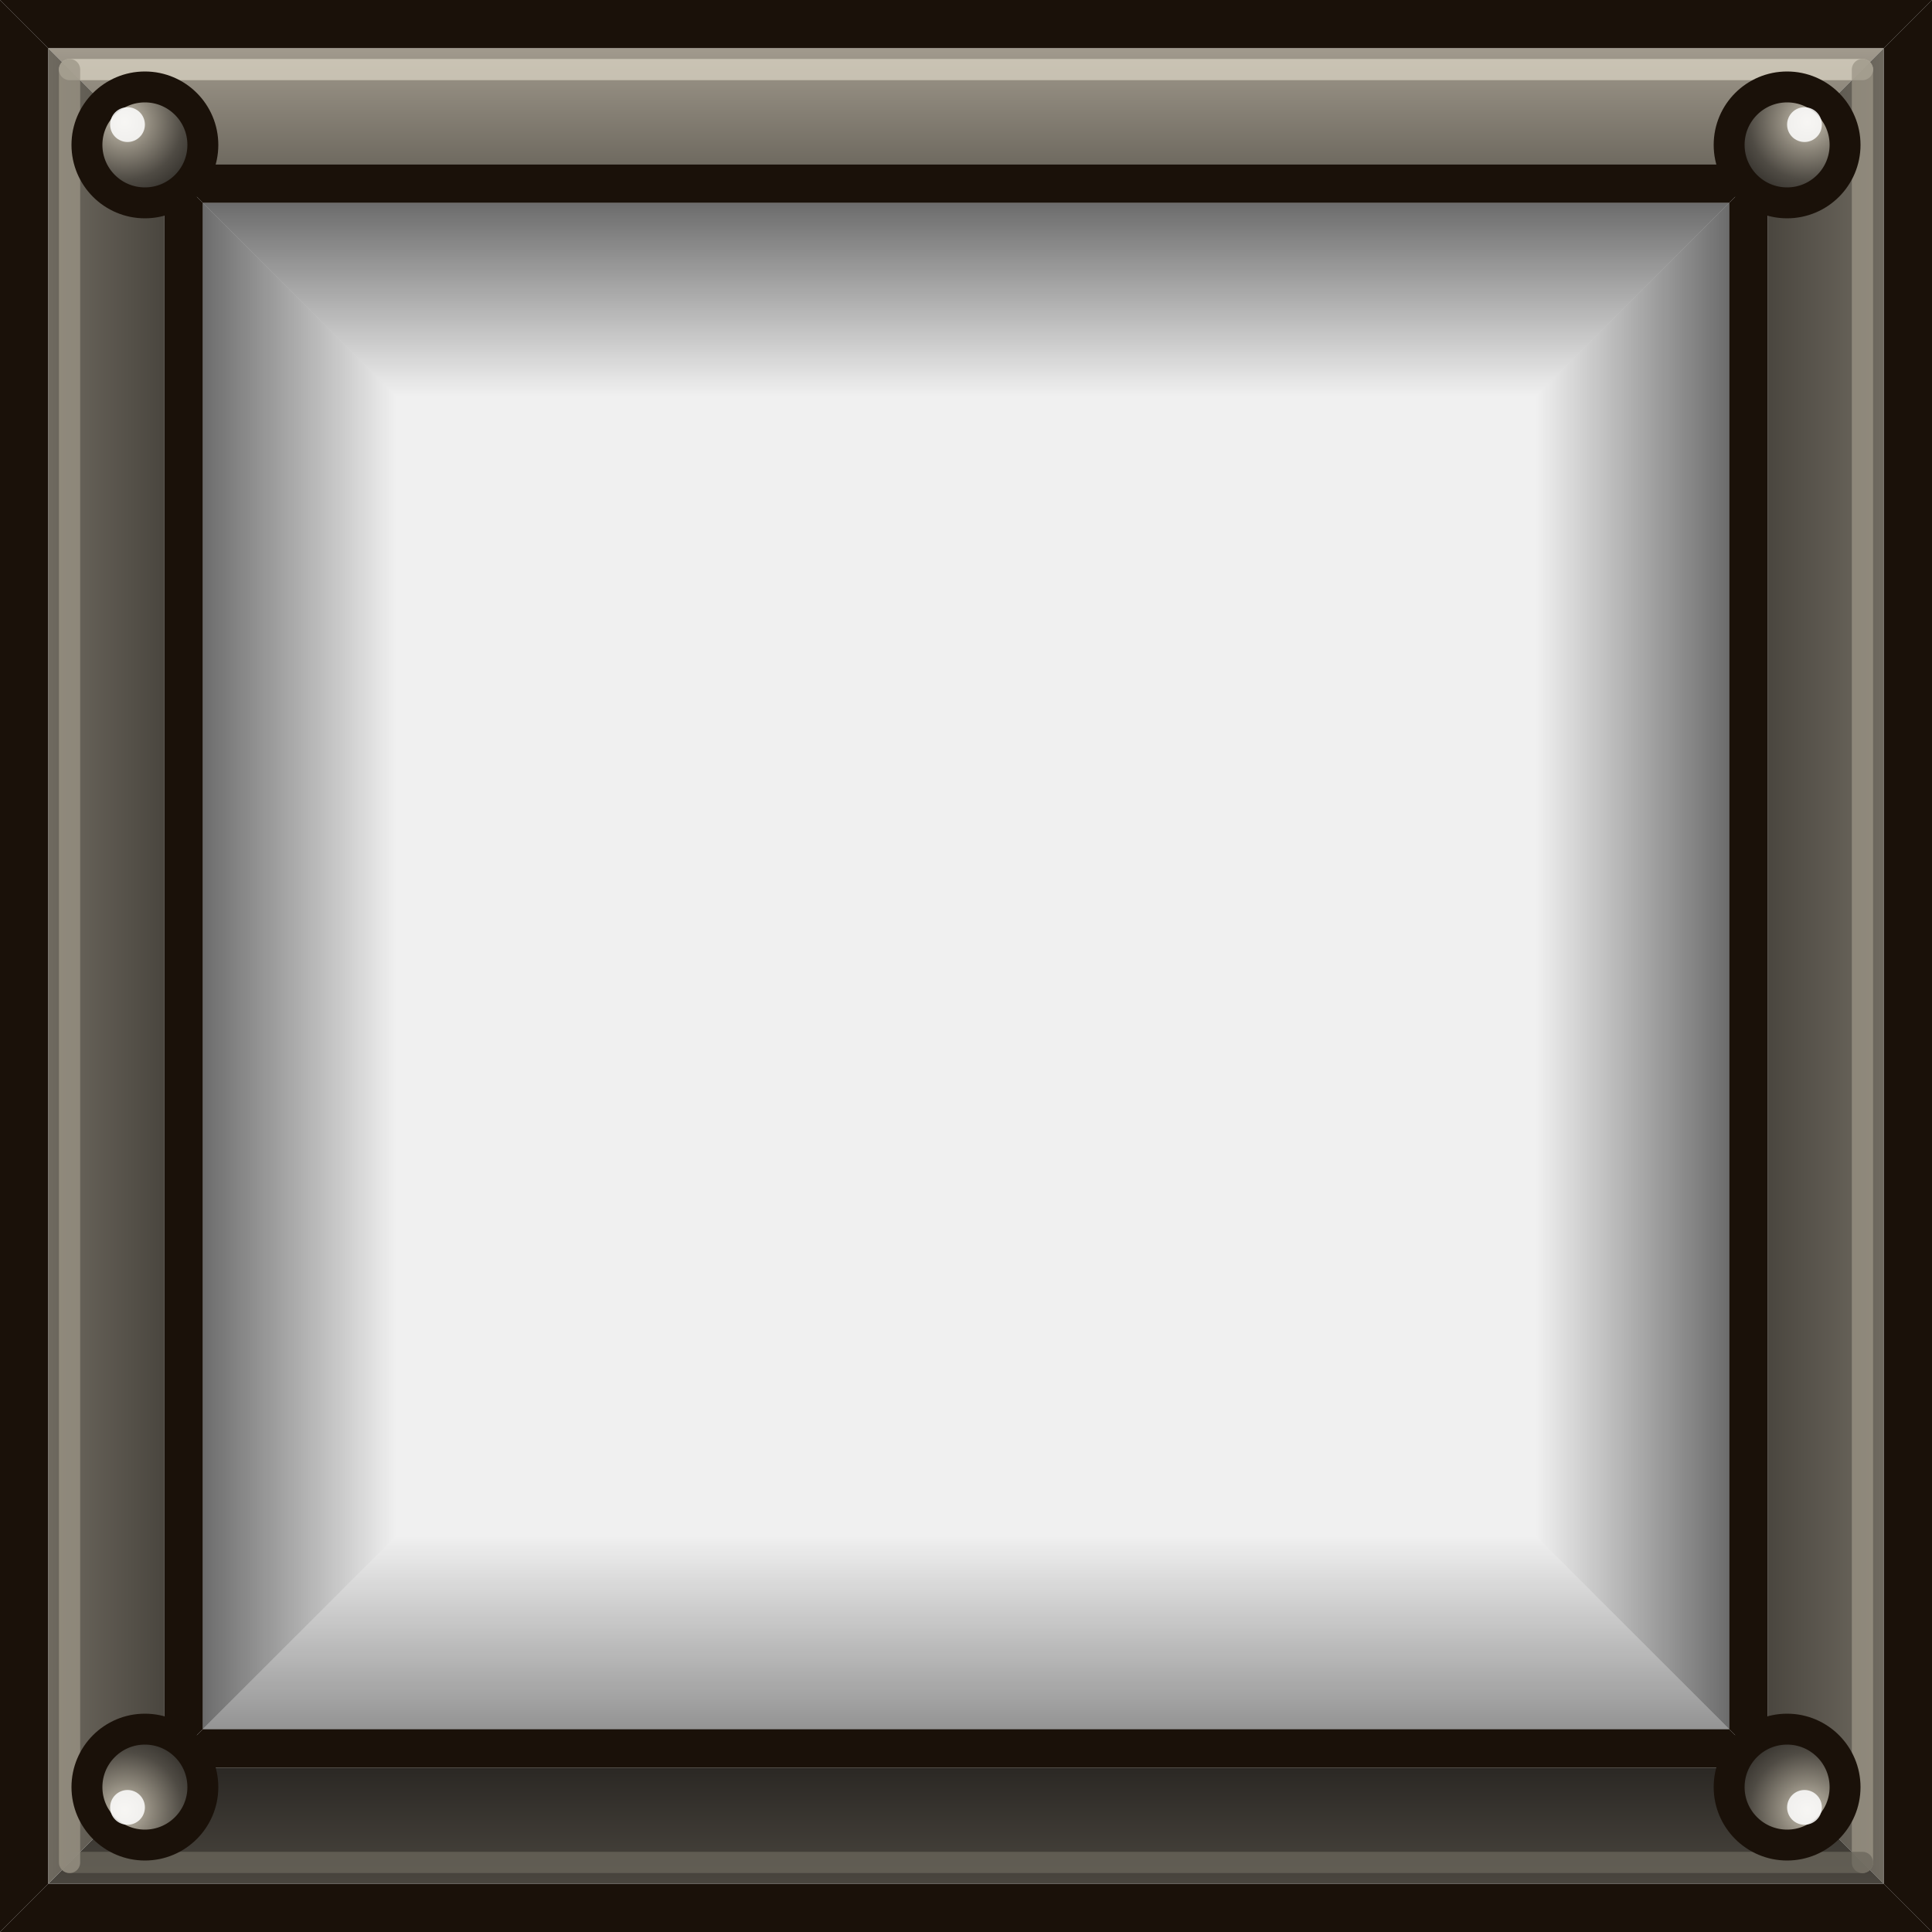
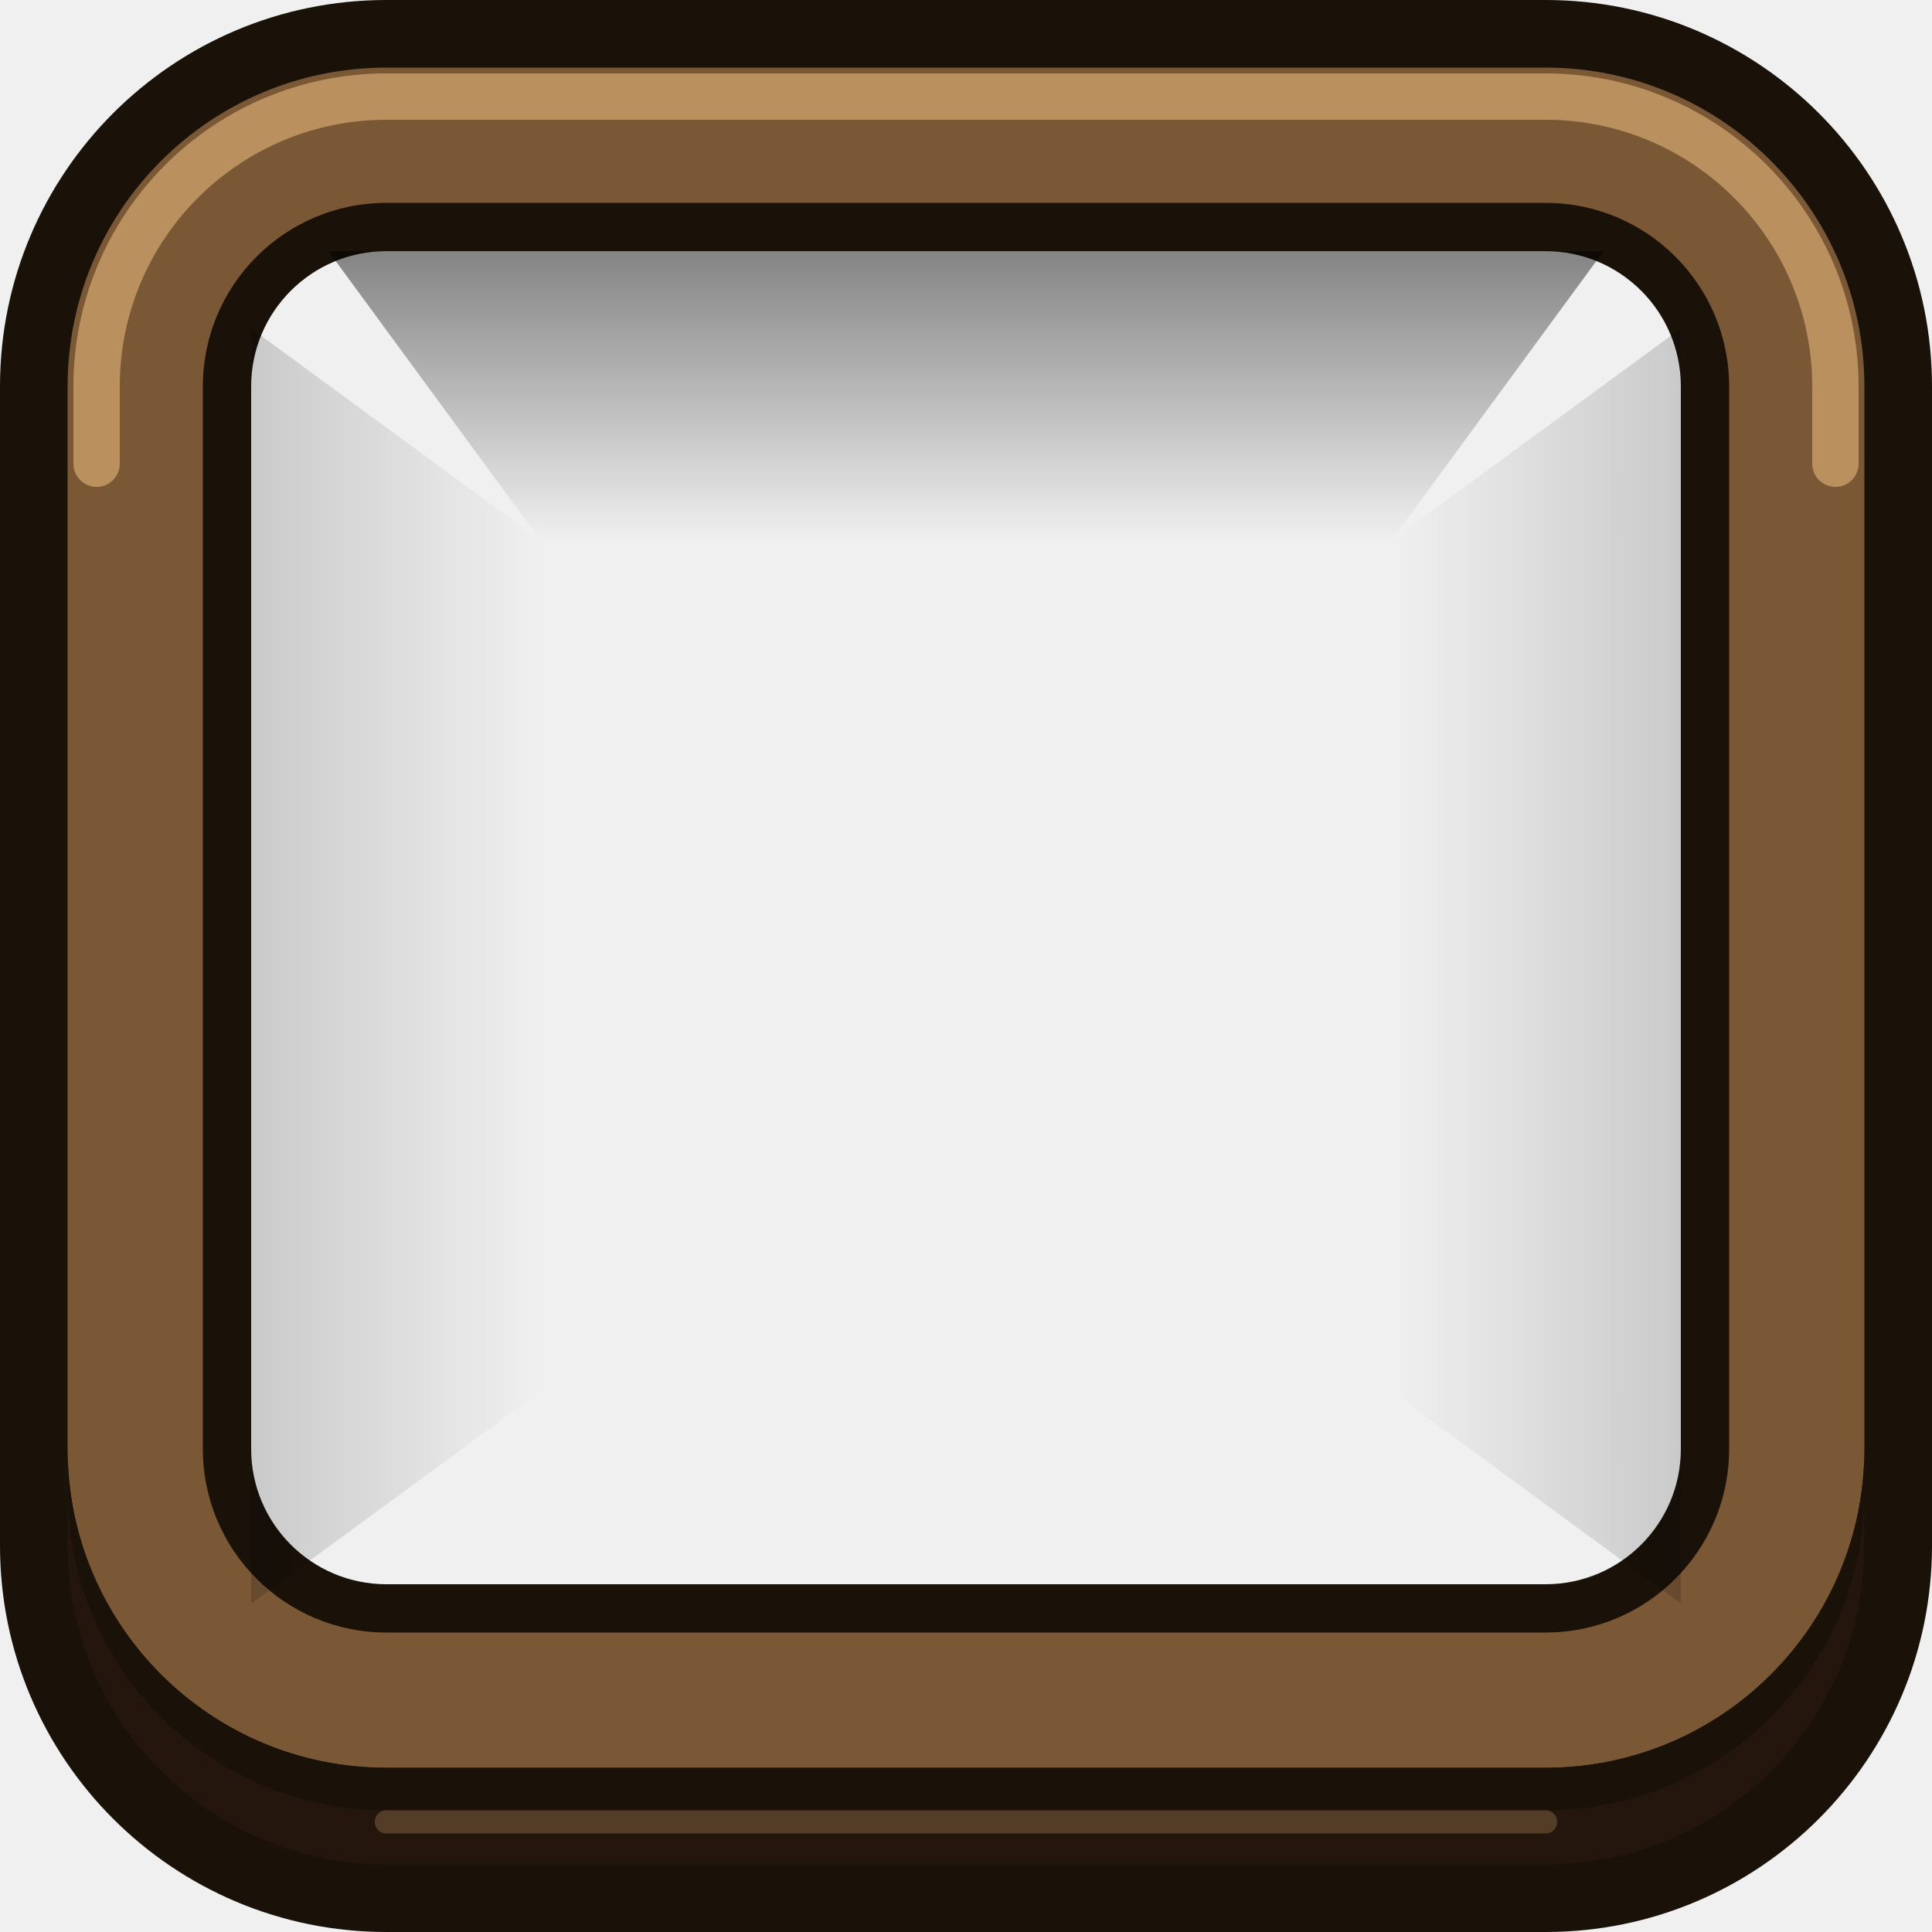
<svg xmlns="http://www.w3.org/2000/svg" viewBox="0 0 100 100" width="100" height="100">
  <defs>
-     <linearGradient id="g1" gradientUnits="userSpaceOnUse" x1="0" y1="0" x2="0" y2="2.5">
-       <stop offset="0" stop-color="#1a1109" />
-       <stop offset="1" stop-color="#1a1109" />
-     </linearGradient>
-     <linearGradient id="g2" gradientUnits="userSpaceOnUse" x1="0" y1="0" x2="0" y2="2.5">
-       <stop offset="0" stop-color="#1a1109" />
-       <stop offset="1" stop-color="#1a1109" />
-     </linearGradient>
-     <linearGradient id="g3" gradientUnits="userSpaceOnUse" x1="0" y1="0" x2="0" y2="2.5">
-       <stop offset="0" stop-color="#1a1109" />
-       <stop offset="1" stop-color="#1a1109" />
-     </linearGradient>
-     <linearGradient id="g4" gradientUnits="userSpaceOnUse" x1="0" y1="0" x2="0" y2="2.5">
-       <stop offset="0" stop-color="#1a1109" />
-       <stop offset="1" stop-color="#1a1109" />
-     </linearGradient>
-     <linearGradient id="g5" gradientUnits="userSpaceOnUse" x1="0" y1="2.5" x2="0" y2="8.5">
-       <stop offset="0" stop-color="#a19a8d" />
-       <stop offset="1" stop-color="#6f6a60" />
-     </linearGradient>
-     <linearGradient id="g6" gradientUnits="userSpaceOnUse" x1="0" y1="2.5" x2="0" y2="8.5">
-       <stop offset="0" stop-color="#6f6a60" />
-       <stop offset="1" stop-color="#4a463f" />
-     </linearGradient>
-     <linearGradient id="g7" gradientUnits="userSpaceOnUse" x1="0" y1="2.5" x2="0" y2="8.5">
-       <stop offset="0" stop-color="#4a463f" />
-       <stop offset="1" stop-color="#2b2824" />
-     </linearGradient>
-     <linearGradient id="g8" gradientUnits="userSpaceOnUse" x1="0" y1="2.5" x2="0" y2="8.5">
-       <stop offset="0" stop-color="#6f6a60" />
-       <stop offset="1" stop-color="#4a463f" />
-     </linearGradient>
-     <linearGradient id="g9" gradientUnits="userSpaceOnUse" x1="0" y1="8.5" x2="0" y2="10.5">
-       <stop offset="0" stop-color="#1a1109" />
-       <stop offset="1" stop-color="#1a1109" />
-     </linearGradient>
-     <linearGradient id="g10" gradientUnits="userSpaceOnUse" x1="0" y1="8.5" x2="0" y2="10.5">
-       <stop offset="0" stop-color="#1a1109" />
-       <stop offset="1" stop-color="#1a1109" />
-     </linearGradient>
-     <linearGradient id="g11" gradientUnits="userSpaceOnUse" x1="0" y1="8.5" x2="0" y2="10.5">
-       <stop offset="0" stop-color="#1a1109" />
-       <stop offset="1" stop-color="#1a1109" />
-     </linearGradient>
-     <linearGradient id="g12" gradientUnits="userSpaceOnUse" x1="0" y1="8.5" x2="0" y2="10.5">
-       <stop offset="0" stop-color="#1a1109" />
-       <stop offset="1" stop-color="#1a1109" />
-     </linearGradient>
-     <linearGradient id="g13" gradientUnits="userSpaceOnUse" x1="0" y1="10.5" x2="0" y2="20.5">
-       <stop offset="0" stop-color="#000000" stop-opacity="0.55" />
+     <linearGradient id="g1" gradientUnits="userSpaceOnUse" x1="0" y1="13.0" x2="0" y2="28.0">
+       <stop offset="0" stop-color="#000000" stop-opacity="0.45" />
      <stop offset="1" stop-color="#000000" stop-opacity="0" />
    </linearGradient>
-     <linearGradient id="g14" gradientUnits="userSpaceOnUse" x1="0" y1="10.5" x2="0" y2="20.5">
-       <stop offset="0" stop-color="#000000" stop-opacity="0.55" />
+     <linearGradient id="g2" gradientUnits="userSpaceOnUse" x1="0" y1="13.0" x2="0" y2="28.0">
+       <stop offset="0" stop-color="#000000" stop-opacity="0.158" />
      <stop offset="1" stop-color="#000000" stop-opacity="0" />
    </linearGradient>
-     <linearGradient id="g15" gradientUnits="userSpaceOnUse" x1="0" y1="10.5" x2="0" y2="20.5">
-       <stop offset="0" stop-color="#000000" stop-opacity="0.385" />
+     <linearGradient id="g3" gradientUnits="userSpaceOnUse" x1="0" y1="13.0" x2="0" y2="28.0">
+       <stop offset="0" stop-color="#000000" stop-opacity="0.158" />
      <stop offset="1" stop-color="#000000" stop-opacity="0" />
    </linearGradient>
-     <linearGradient id="g16" gradientUnits="userSpaceOnUse" x1="0" y1="10.5" x2="0" y2="20.5">
-       <stop offset="0" stop-color="#000000" stop-opacity="0.55" />
-       <stop offset="1" stop-color="#000000" stop-opacity="0" />
-     </linearGradient>
-     <radialGradient id="g17" gradientUnits="userSpaceOnUse" cx="6.45" cy="6.3" r="4.5">
-       <stop offset="0" stop-color="#c9c2b3" />
-       <stop offset="0.333" stop-color="#8a8478" />
-       <stop offset="0.667" stop-color="#4f4b44" />
-       <stop offset="1" stop-color="#2a2723" />
-     </radialGradient>
-     <radialGradient id="g18" gradientUnits="userSpaceOnUse" cx="6.45" cy="6.3" r="4.5">
-       <stop offset="0" stop-color="#c9c2b3" />
-       <stop offset="0.333" stop-color="#8a8478" />
-       <stop offset="0.667" stop-color="#4f4b44" />
-       <stop offset="1" stop-color="#2a2723" />
-     </radialGradient>
-     <radialGradient id="g19" gradientUnits="userSpaceOnUse" cx="6.45" cy="6.3" r="4.5">
-       <stop offset="0" stop-color="#c9c2b3" />
-       <stop offset="0.333" stop-color="#8a8478" />
-       <stop offset="0.667" stop-color="#4f4b44" />
-       <stop offset="1" stop-color="#2a2723" />
-     </radialGradient>
-     <radialGradient id="g20" gradientUnits="userSpaceOnUse" cx="6.45" cy="6.3" r="4.5">
-       <stop offset="0" stop-color="#c9c2b3" />
-       <stop offset="0.333" stop-color="#8a8478" />
-       <stop offset="0.667" stop-color="#4f4b44" />
-       <stop offset="1" stop-color="#2a2723" />
-     </radialGradient>
  </defs>
-   <path d="M0.00 0.00L100.00 0.00L97.50 2.50L2.50 2.50z" fill="url(#g1)" transform="rotate(0 50.0 50.0)" />
-   <path d="M0.00 0.00L100.00 0.00L97.50 2.50L2.50 2.50z" fill="url(#g2)" transform="rotate(90 50.0 50.0)" />
-   <path d="M0.00 0.00L100.00 0.00L97.50 2.50L2.50 2.50z" fill="url(#g3)" transform="rotate(180 50.0 50.0)" />
-   <path d="M0.00 0.00L100.00 0.00L97.50 2.50L2.50 2.50z" fill="url(#g4)" transform="rotate(270 50.0 50.0)" />
-   <path d="M2.50 2.50L97.50 2.50L91.50 8.50L8.50 8.50z" fill="url(#g5)" transform="rotate(0 50.0 50.0)" />
-   <path d="M2.50 2.50L97.50 2.50L91.50 8.50L8.50 8.50z" fill="url(#g6)" transform="rotate(90 50.0 50.0)" />
-   <path d="M2.50 2.50L97.50 2.50L91.50 8.50L8.50 8.50z" fill="url(#g7)" transform="rotate(180 50.0 50.0)" />
-   <path d="M2.50 2.50L97.50 2.50L91.50 8.50L8.50 8.50z" fill="url(#g8)" transform="rotate(270 50.0 50.0)" />
-   <path d="M3.6 3.6H96.4" fill="none" stroke="#d8d1c1" stroke-width="1.1" stroke-linecap="round" stroke-linejoin="round" stroke-opacity="0.75" transform="rotate(0 50.0 50.0)" />
-   <path d="M3.6 3.6H96.4" fill="none" stroke="#9b9486" stroke-width="1.1" stroke-linecap="round" stroke-linejoin="round" stroke-opacity="0.75" transform="rotate(90 50.0 50.0)" />
-   <path d="M3.6 3.6H96.4" fill="none" stroke="#6a655b" stroke-width="1.1" stroke-linecap="round" stroke-linejoin="round" stroke-opacity="0.75" transform="rotate(180 50.0 50.0)" />
-   <path d="M3.6 3.6H96.4" fill="none" stroke="#9b9486" stroke-width="1.1" stroke-linecap="round" stroke-linejoin="round" stroke-opacity="0.75" transform="rotate(270 50.0 50.0)" />
-   <path d="M8.50 8.50L91.50 8.50L89.50 10.50L10.50 10.50z" fill="url(#g9)" transform="rotate(0 50.0 50.0)" />
-   <path d="M8.50 8.50L91.50 8.50L89.50 10.50L10.50 10.50z" fill="url(#g10)" transform="rotate(90 50.0 50.0)" />
-   <path d="M8.50 8.50L91.50 8.50L89.50 10.50L10.50 10.50z" fill="url(#g11)" transform="rotate(180 50.0 50.0)" />
-   <path d="M8.50 8.50L91.50 8.50L89.50 10.50L10.50 10.50z" fill="url(#g12)" transform="rotate(270 50.0 50.0)" />
-   <path d="M10.50 10.50L89.50 10.50L79.50 20.50L20.50 20.50z" fill="url(#g13)" transform="rotate(0 50.0 50.0)" />
-   <path d="M10.50 10.50L89.50 10.50L79.50 20.50L20.50 20.50z" fill="url(#g14)" transform="rotate(90 50.0 50.0)" />
-   <path d="M10.50 10.50L89.50 10.50L79.50 20.50L20.50 20.50z" fill="url(#g15)" transform="rotate(180 50.0 50.0)" />
-   <path d="M10.50 10.50L89.50 10.50L79.50 20.50L20.50 20.50z" fill="url(#g16)" transform="rotate(270 50.0 50.0)" />
-   <path d="M4.50 7.50a3.00 3.00 0 1 0 6.00 0a3.00 3.00 0 1 0 -6.00 0z" fill="url(#g17)" stroke="#1a1109" stroke-width="1.6" stroke-linejoin="round" />
-   <path d="M5.70 6.45a0.90 0.90 0 1 0 1.80 0a0.90 0.90 0 1 0 -1.80 0z" fill="#fff" fill-opacity="0.85" />
-   <path d="M4.50 7.50a3.00 3.00 0 1 0 6.00 0a3.00 3.00 0 1 0 -6.00 0z" fill="url(#g18)" stroke="#1a1109" stroke-width="1.6" stroke-linejoin="round" transform="translate(100 0) scale(-1 1)" />
-   <path d="M5.70 6.45a0.90 0.90 0 1 0 1.80 0a0.90 0.90 0 1 0 -1.80 0z" fill="#fff" fill-opacity="0.85" transform="translate(100 0) scale(-1 1)" />
-   <path d="M4.50 7.50a3.00 3.00 0 1 0 6.00 0a3.00 3.00 0 1 0 -6.00 0z" fill="url(#g19)" stroke="#1a1109" stroke-width="1.6" stroke-linejoin="round" transform="translate(0 100) scale(1 -1)" />
-   <path d="M5.70 6.45a0.90 0.90 0 1 0 1.80 0a0.90 0.90 0 1 0 -1.80 0z" fill="#fff" fill-opacity="0.85" transform="translate(0 100) scale(1 -1)" />
-   <path d="M4.50 7.50a3.00 3.00 0 1 0 6.00 0a3.00 3.00 0 1 0 -6.00 0z" fill="url(#g20)" stroke="#1a1109" stroke-width="1.6" stroke-linejoin="round" transform="translate(100 100) scale(-1 -1)" />
-   <path d="M5.70 6.45a0.90 0.90 0 1 0 1.80 0a0.90 0.90 0 1 0 -1.80 0z" fill="#fff" fill-opacity="0.85" transform="translate(100 100) scale(-1 -1)" />
+   <path fill-rule="evenodd" d="M20.00 0.00H80.00A20.00 20.00 0 0 1 100.00 20.00V80.00A20.00 20.00 0 0 1 80.00 100.00H20.00A20.00 20.00 0 0 1 0.00 80.00V20.00A20.00 20.00 0 0 1 20.00 0.00zM20.00 13.00H80.00A7.00 7.00 0 0 1 87.00 20.00V75.00A7.00 7.00 0 0 1 80.00 82.00H20.00A7.00 7.00 0 0 1 13.00 75.00V20.00A7.00 7.00 0 0 1 20.00 13.00z" fill="#1a1109" />
+   <path fill-rule="evenodd" d="M20.00 3.50H80.00A16.50 16.50 0 0 1 96.50 20.00V80.00A16.50 16.50 0 0 1 80.00 96.50H20.00A16.50 16.50 0 0 1 3.50 80.00V20.00A16.50 16.50 0 0 1 20.00 3.50zM20.00 10.50H80.00A9.50 9.50 0 0 1 89.50 20.00V75.00A9.50 9.50 0 0 1 80.00 84.50H20.00A9.50 9.50 0 0 1 10.50 75.00V20.00A9.50 9.50 0 0 1 20.00 10.50z" fill="#24160c" />
+   <path fill-rule="evenodd" d="M20.00 3.50H80.00A16.50 16.50 0 0 1 96.50 20.00V75.00A16.50 16.50 0 0 1 80.00 91.50H20.00A16.50 16.50 0 0 1 3.50 75.00V20.00A16.50 16.50 0 0 1 20.00 3.50zM20.00 10.50H80.00A9.50 9.50 0 0 1 89.50 20.00V75.00A9.50 9.50 0 0 1 80.00 84.50H20.00A9.50 9.50 0 0 1 10.50 75.00V20.00A9.50 9.50 0 0 1 20.00 10.50z" fill="#7a5836" />
+   <path fill-rule="evenodd" d="M20.00 3.50H80.00A16.50 16.50 0 0 1 96.50 20.00V77.20A16.50 16.50 0 0 1 80.00 93.70H20.00A16.50 16.50 0 0 1 3.50 77.20V20.00A16.50 16.50 0 0 1 20.00 3.50zM20.00 3.50H80.00A16.50 16.50 0 0 1 96.50 20.00V75.00A16.50 16.50 0 0 1 80.00 91.50H20.00A16.50 16.50 0 0 1 3.50 75.00V20.00A16.50 16.50 0 0 1 20.00 3.50z" fill="#1a1109" />
+   <path d="M20 94.3H80" fill="none" stroke="#c69a66" stroke-width="1.2" stroke-linecap="round" stroke-linejoin="round" stroke-opacity="0.3" />
+   <path d="M5.0 24V20A15.0 15.0 0 0 1 20 5.0H80A15.0 15.0 0 0 1 95.0 20V24" fill="none" stroke="#c69a66" stroke-width="2.4" stroke-linecap="round" stroke-linejoin="round" stroke-opacity="0.85" />
+   <path d="M17.00 13.00L83.00 13.00L72.00 28.00L28.00 28.00z" fill="url(#g1)" transform="rotate(0 50.0 50.0)" />
+   <path d="M17.00 13.00L83.00 13.00L72.00 28.00L28.00 28.00z" fill="url(#g2)" transform="rotate(90 50.0 50.0)" />
+   <path d="M17.00 13.00L83.00 13.00L72.00 28.00L28.00 28.00z" fill="url(#g3)" transform="rotate(270 50.0 50.0)" />
</svg>
